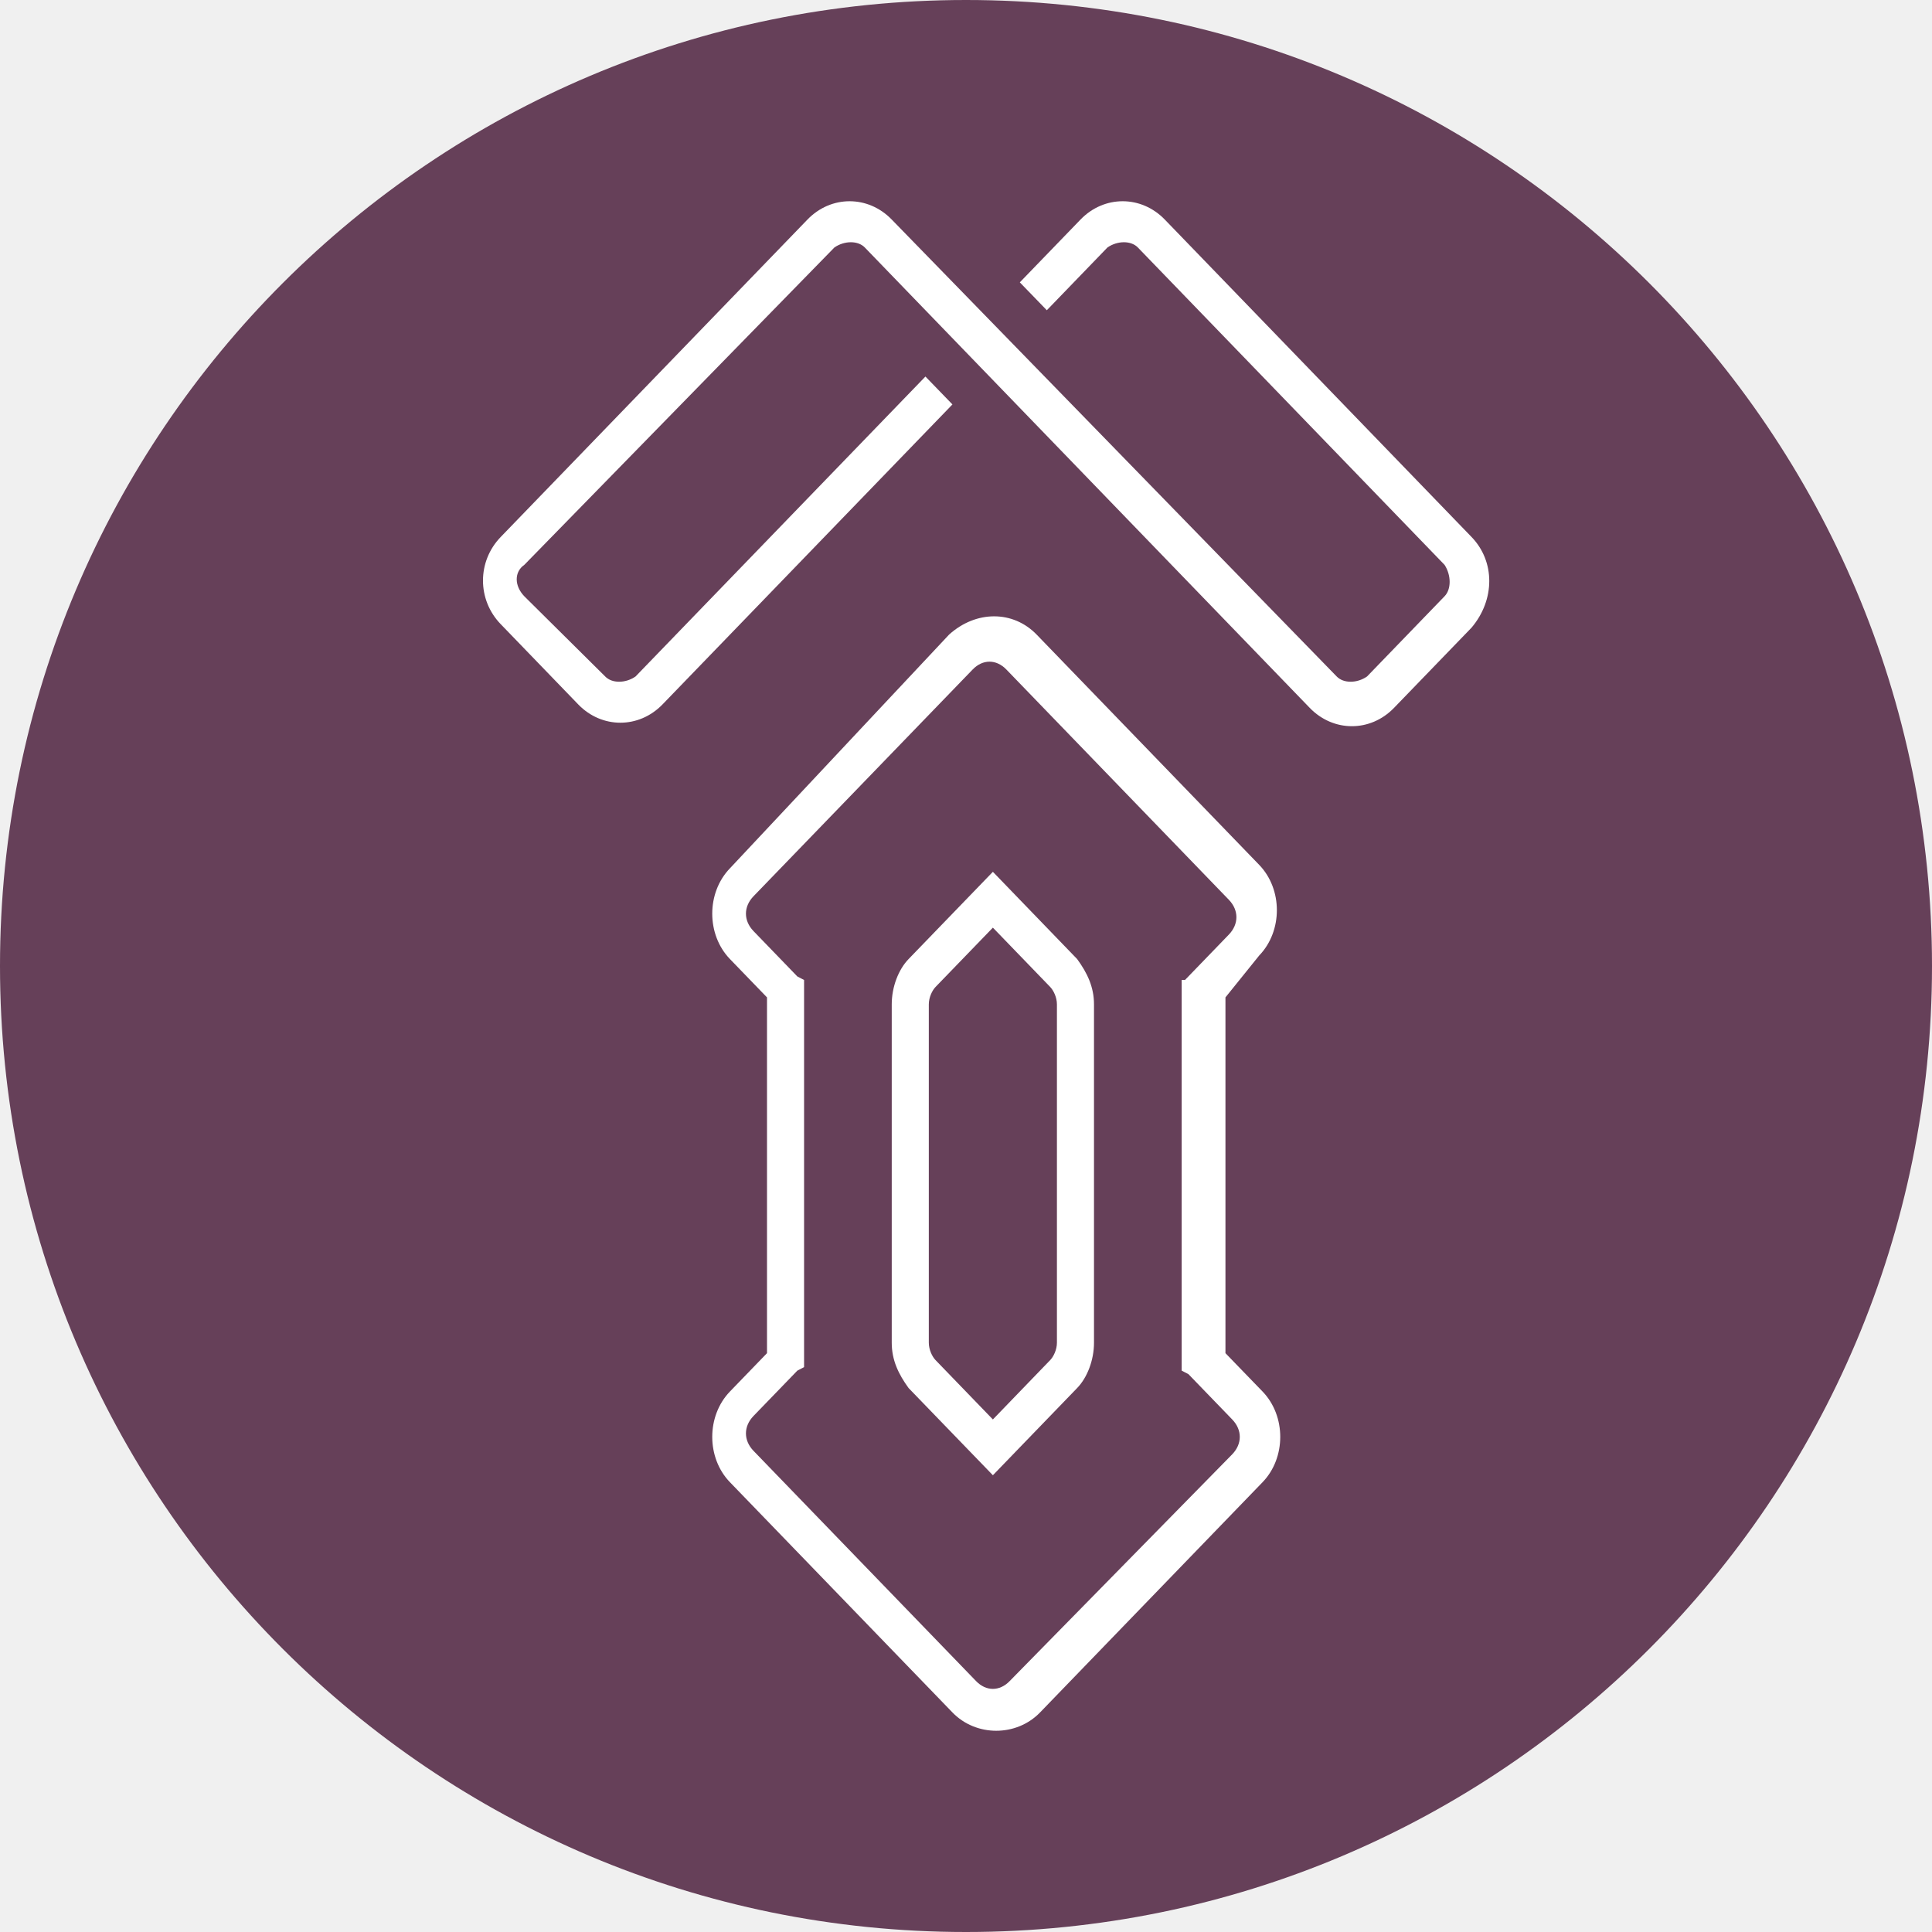
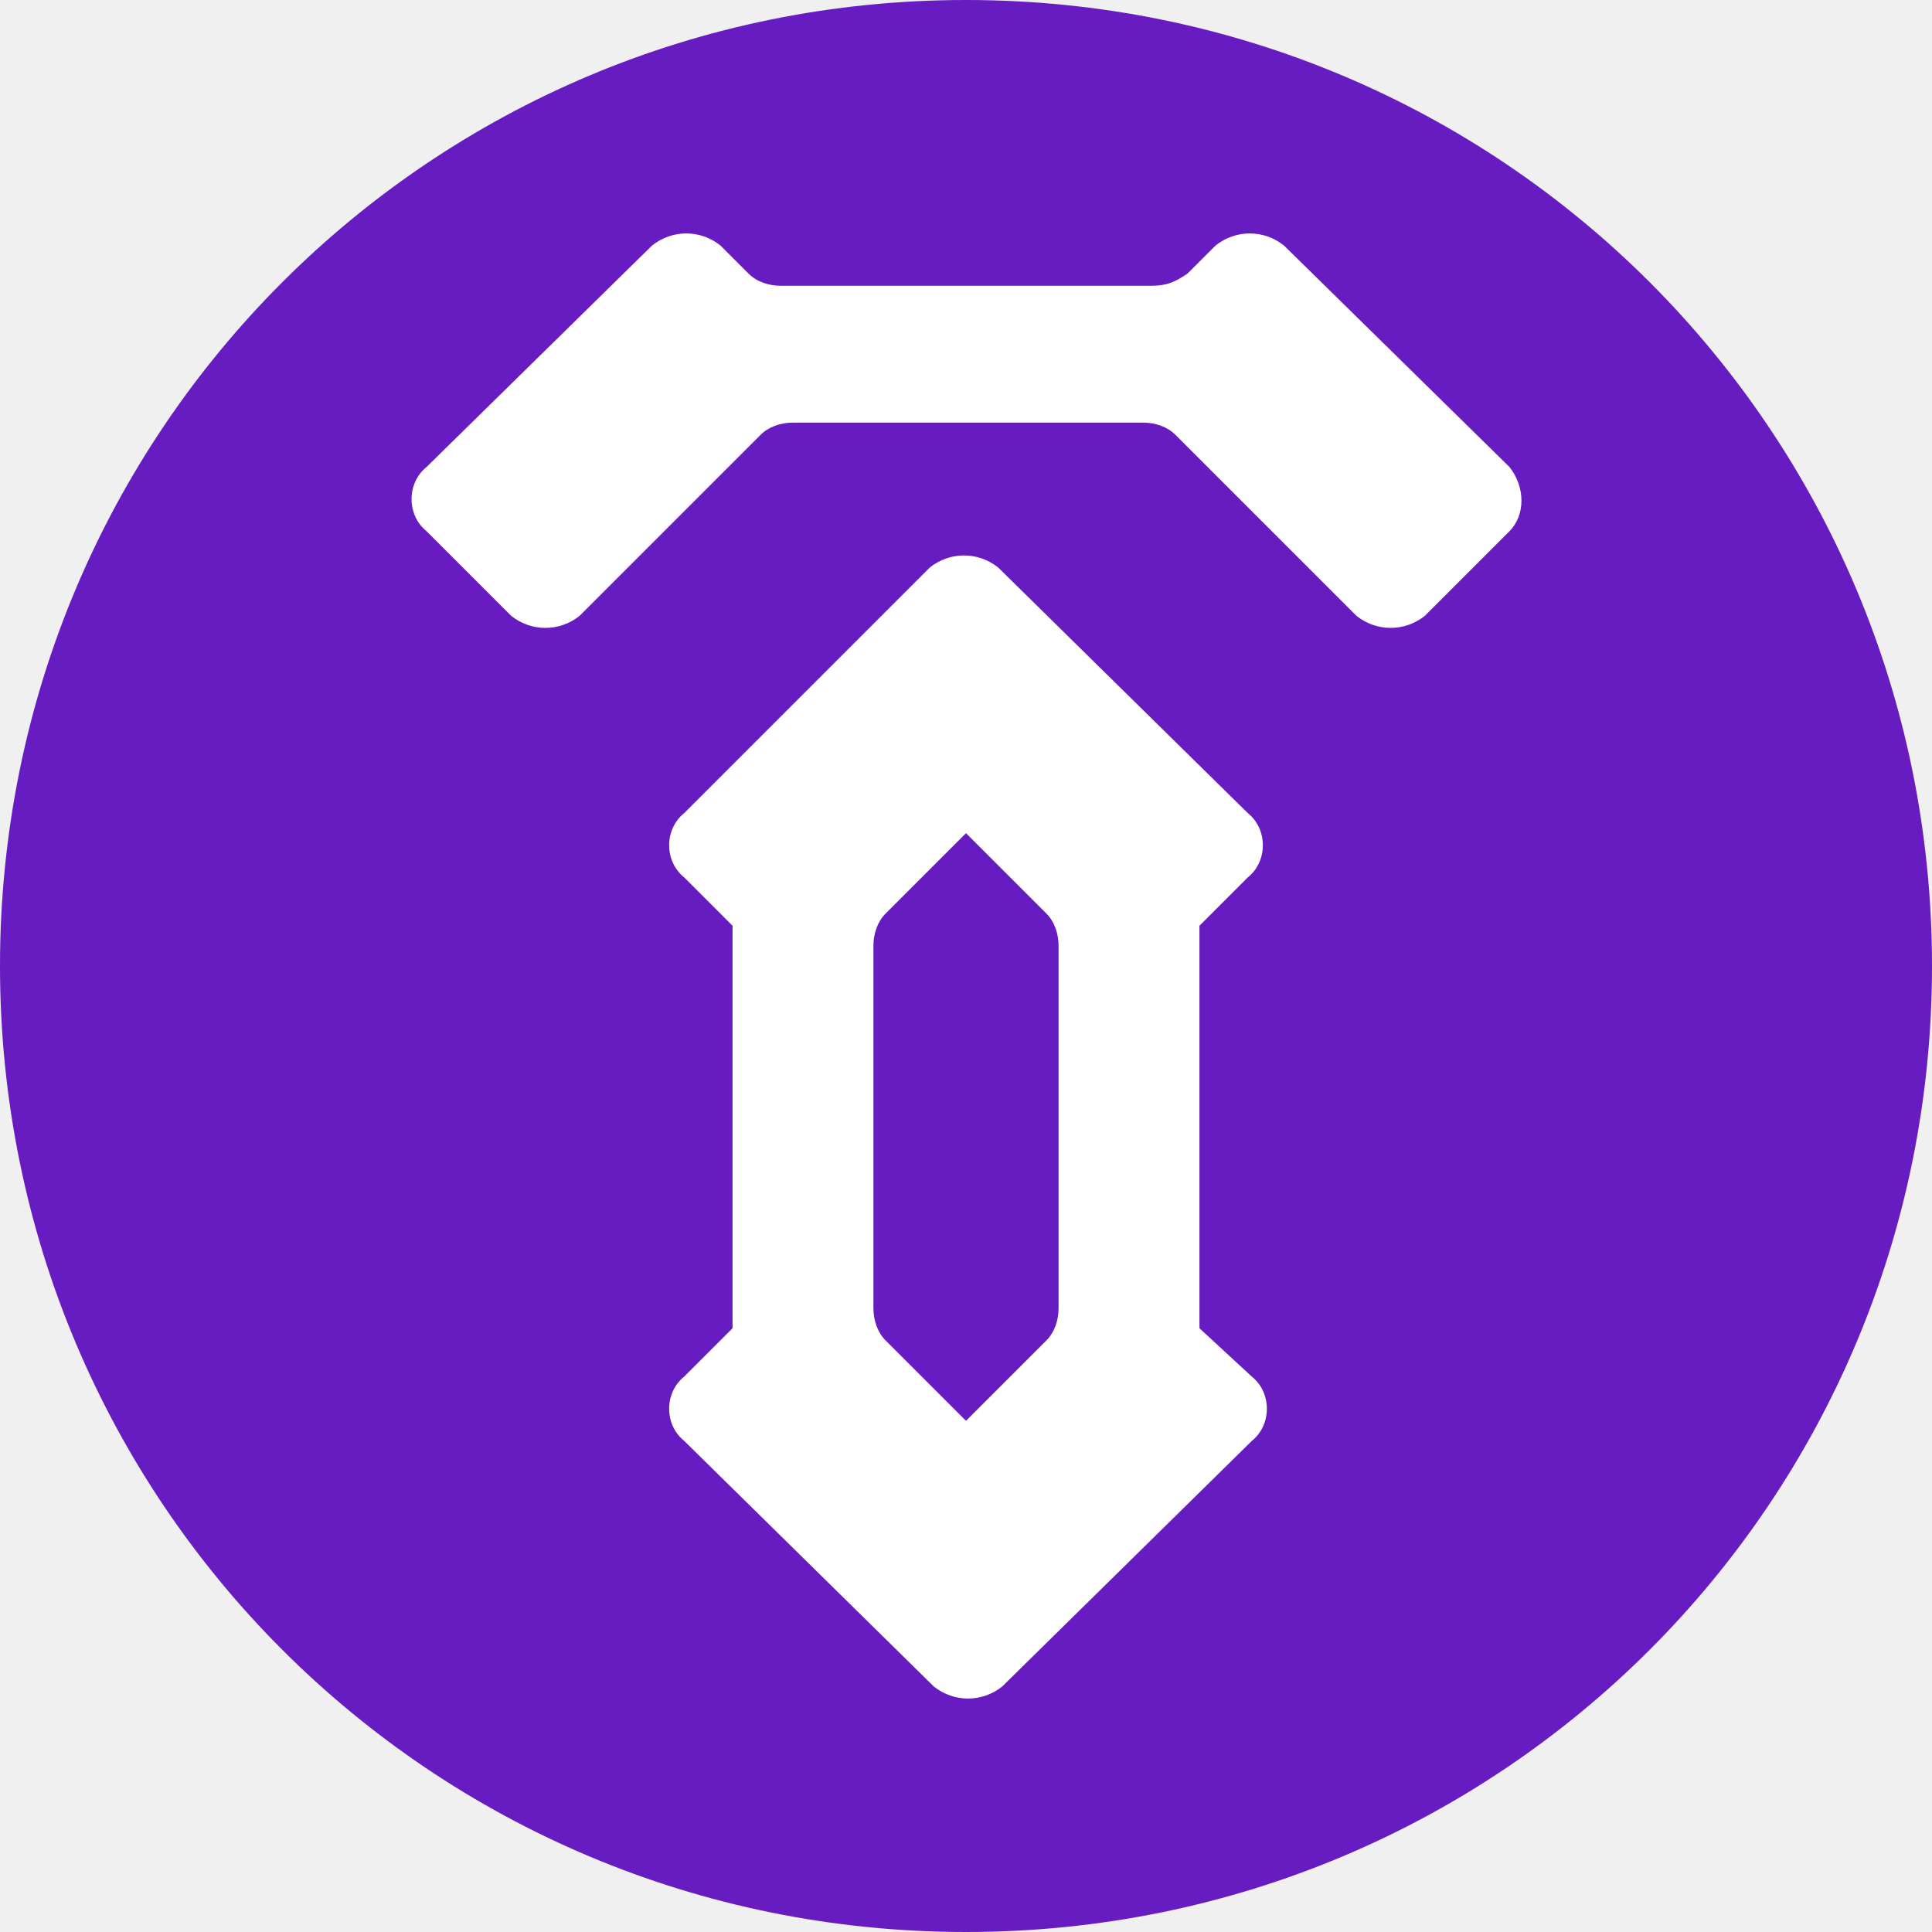
- <svg xmlns="http://www.w3.org/2000/svg" width="48" height="48" viewBox="0 0 48 48" fill="none">
-   <rect width="48" height="48" rx="24" fill="#664059" />
-   <path d="M31.284 23.74C31.87 23.133 31.87 22.093 31.284 21.487L25.756 15.767C25.17 15.161 24.249 15.161 23.579 15.767L18.135 21.573C17.549 22.18 17.549 23.22 18.135 23.827L19.056 24.78V33.619L18.135 34.572C17.549 35.179 17.549 36.219 18.135 36.825L23.663 42.545C24.249 43.152 25.254 43.152 25.84 42.545L31.368 36.825C31.954 36.219 31.954 35.179 31.368 34.572L30.446 33.619V24.78L31.284 23.74ZM29.358 34.053L29.525 34.139L30.614 35.266C30.865 35.526 30.865 35.872 30.614 36.132L25.086 41.765C24.835 42.025 24.5 42.025 24.249 41.765L18.721 36.046C18.47 35.786 18.47 35.439 18.721 35.179L19.81 34.053L19.977 33.966V24.347L19.81 24.26L18.721 23.133C18.47 22.873 18.47 22.527 18.721 22.267L24.165 16.634C24.416 16.374 24.751 16.374 25.003 16.634L30.53 22.354C30.781 22.613 30.781 22.96 30.53 23.22L29.441 24.347H29.358V34.053ZM24.668 21.66L22.574 23.827C22.322 24.087 22.155 24.52 22.155 24.953V33.359C22.155 33.792 22.322 34.139 22.574 34.486L24.668 36.652L26.761 34.486C27.013 34.226 27.18 33.792 27.18 33.359V24.953C27.18 24.52 27.013 24.173 26.761 23.827L24.668 21.66ZM26.259 33.359C26.259 33.532 26.175 33.706 26.091 33.792L24.668 35.266L23.244 33.792C23.16 33.706 23.076 33.532 23.076 33.359V24.953C23.076 24.78 23.16 24.607 23.244 24.52L24.668 23.047L26.091 24.52C26.175 24.607 26.259 24.78 26.259 24.953V33.359ZM36.56 13.341L28.939 5.455C28.353 4.848 27.431 4.848 26.845 5.455L25.337 7.015L26.008 7.708L27.515 6.148C27.766 5.975 28.101 5.975 28.269 6.148L35.89 14.034C36.058 14.294 36.058 14.641 35.89 14.814L33.964 16.807C33.713 16.981 33.378 16.981 33.21 16.807L22.155 5.455C21.569 4.848 20.647 4.848 20.061 5.455L12.44 13.341C11.853 13.947 11.853 14.901 12.44 15.507L14.366 17.501C14.952 18.107 15.873 18.107 16.46 17.501L23.663 10.048L22.992 9.355L15.79 16.807C15.539 16.981 15.204 16.981 15.036 16.807L13.026 14.814C12.775 14.554 12.775 14.207 13.026 14.034L20.731 6.148C20.982 5.975 21.317 5.975 21.485 6.148L32.54 17.587C33.127 18.194 34.048 18.194 34.634 17.587L36.56 15.594C37.147 14.901 37.147 13.947 36.56 13.341Z" fill="white" />
+ <svg xmlns="http://www.w3.org/2000/svg" version="1.1" id="Layer_1" x="0px" y="0px" viewBox="0 0 48 48" style="enable-background:new 0 0 48 48;" xml:space="preserve">
+   <style type="text/css">
+ 	.st0{fill:#671CC1;}
+ 	.st1{display:none;fill:#FFFFFF;}
+ 	.st2{fill:#FFFFFF;}
+ </style>
+   <path class="st0" d="M24,0L24,0c13.3,0,24,10.7,24,24l0,0c0,13.3-10.7,24-24,24l0,0C10.7,48,0,37.3,0,24l0,0C0,10.7,10.7,0,24,0z" />
+   <path class="st1" d="M31.3,23.7c0.6-0.6,0.6-1.6,0-2.3l-5.5-5.7c-0.6-0.6-1.5-0.6-2.2,0l-5.4,5.8c-0.6,0.6-0.6,1.6,0,2.3l0.9,1v8.8  l-0.9,1c-0.6,0.6-0.6,1.6,0,2.3l5.5,5.7c0.6,0.6,1.6,0.6,2.2,0l5.5-5.7c0.6-0.6,0.6-1.6,0-2.3l-0.9-1v-8.8L31.3,23.7z M29.4,34.1  l0.2,0.1l1.1,1.1c0.3,0.3,0.3,0.6,0,0.9l-5.5,5.6c-0.3,0.3-0.6,0.3-0.8,0L18.7,36c-0.3-0.3-0.3-0.6,0-0.9l1.1-1.1L20,34v-9.6  l-0.2-0.1l-1.1-1.1c-0.3-0.3-0.3-0.6,0-0.9l5.4-5.6c0.3-0.3,0.6-0.3,0.8,0l5.5,5.7c0.3,0.3,0.3,0.6,0,0.9l-1.1,1.1h-0.1V34.1z   M24.7,21.7l-2.1,2.2c-0.3,0.3-0.4,0.7-0.4,1.1v8.4c0,0.4,0.2,0.8,0.4,1.1l2.1,2.2l2.1-2.2c0.3-0.3,0.4-0.7,0.4-1.1V25  c0-0.4-0.2-0.8-0.4-1.1L24.7,21.7z M26.3,33.4c0,0.2-0.1,0.3-0.2,0.4l-1.4,1.5l-1.4-1.5c-0.1-0.1-0.2-0.3-0.2-0.4V25  c0-0.2,0.1-0.3,0.2-0.4l1.4-1.5l1.4,1.5c0.1,0.1,0.2,0.3,0.2,0.4V33.4z M36.6,13.3l-7.6-7.9c-0.6-0.6-1.5-0.6-2.1,0L25.3,7L26,7.7  l1.5-1.6c0.3-0.2,0.6-0.2,0.8,0l7.6,7.9c0.2,0.3,0.2,0.6,0,0.8l-1.9,2c-0.3,0.2-0.6,0.2-0.8,0L22.2,5.5c-0.6-0.6-1.5-0.6-2.1,0  l-7.6,7.9c-0.6,0.6-0.6,1.6,0,2.2l1.9,2c0.6,0.6,1.5,0.6,2.1,0l7.2-7.5L23,9.4l-7.2,7.5c-0.3,0.2-0.6,0.2-0.8,0l-2-2  c-0.3-0.3-0.3-0.6,0-0.8l7.7-7.9C21,6,21.3,6,21.5,6.1l11.1,11.4c0.6,0.6,1.5,0.6,2.1,0l1.9-2C37.1,14.9,37.1,13.9,36.6,13.3z" />
+   <g>
+     <path class="st2" d="M29.8,23l1.2-1.2c0.5-0.4,0.5-1.2,0-1.6l-6.2-6.1c-0.5-0.4-1.2-0.4-1.7,0L17,20.2c-0.5,0.4-0.5,1.2,0,1.6   l1.2,1.2v4.8V33L17,34.2c-0.5,0.4-0.5,1.2,0,1.6l6.2,6.1c0.5,0.4,1.2,0.4,1.7,0l6.2-6.1c0.5-0.4,0.5-1.2,0-1.6L29.8,33v-5.1V23z    M26.3,27.9v4.6c0,0.3-0.1,0.6-0.3,0.8l-2,2l-2-2c-0.2-0.2-0.3-0.5-0.3-0.8v-4.6v-4.4c0-0.3,0.1-0.6,0.3-0.8l2-2l2,2   c0.2,0.2,0.3,0.5,0.3,0.8V27.9z" />
+     <path class="st2" d="M37.5,11.6l-5.6-5.5c-0.5-0.4-1.2-0.4-1.7,0l-0.7,0.7C29.2,7,29,7.1,28.6,7.1H24h-4.6c-0.3,0-0.6-0.1-0.8-0.3   l-0.7-0.7c-0.5-0.4-1.2-0.4-1.7,0l-5.6,5.5c-0.5,0.4-0.5,1.2,0,1.6l2.1,2.1c0.5,0.4,1.2,0.4,1.7,0l4.5-4.5c0.2-0.2,0.5-0.3,0.8-0.3   H24h4.4c0.3,0,0.6,0.1,0.8,0.3l4.5,4.5c0.5,0.4,1.2,0.4,1.7,0l2.1-2.1C37.9,12.8,37.9,12.1,37.5,11.6z" />
+   </g>
</svg>
